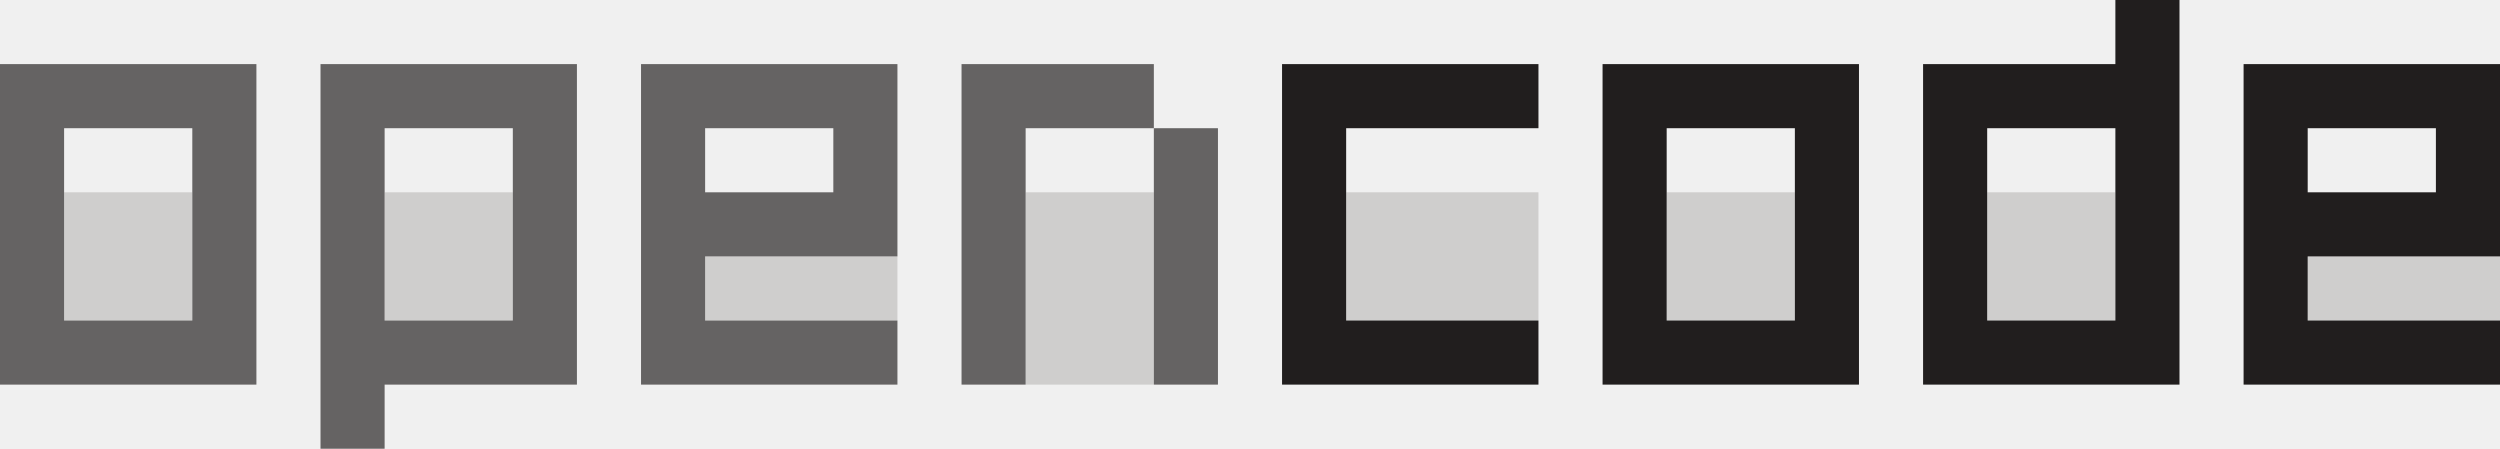
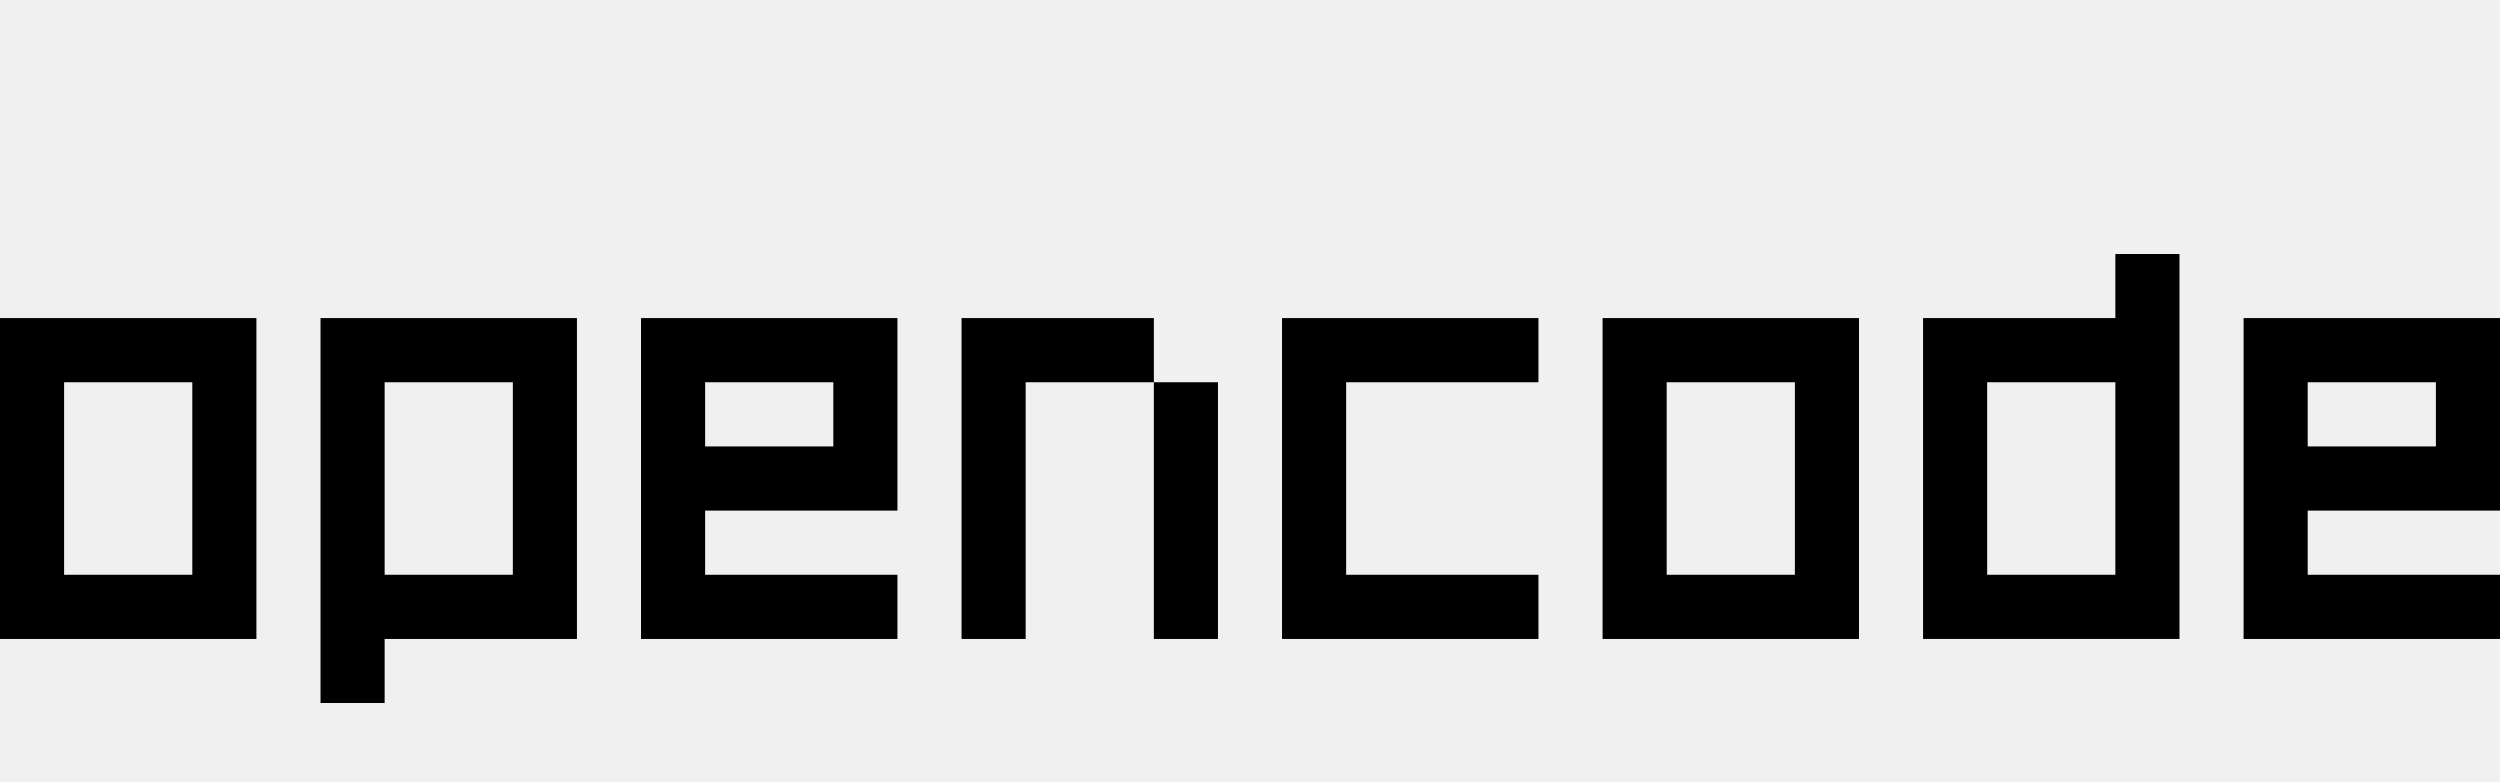
- <svg xmlns="http://www.w3.org/2000/svg" width="234" height="42" viewBox="0 0 234 42" fill="none">
-   <path d="M18 30H6V18H18V30Z" fill="#CFCECD" />
-   <path d="M18 12H6V30H18V12ZM24 36H0V6H24V36Z" fill="#656363" />
-   <path d="M48 30H36V18H48V30Z" fill="#CFCECD" />
-   <path d="M36 30H48V12H36V30ZM54 36H36V42H30V6H54V36Z" fill="#656363" />
-   <path d="M84 24V30H66V24H84Z" fill="#CFCECD" />
-   <path d="M84 24H66V30H84V36H60V6H84V24ZM66 18H78V12H66V18Z" fill="#656363" />
-   <path d="M108 36H96V18H108V36Z" fill="#CFCECD" />
-   <path d="M108 12H96V36H90V6H108V12ZM114 36H108V12H114V36Z" fill="#656363" />
-   <path d="M144 30H126V18H144V30Z" fill="#CFCECD" />
-   <path d="M144 12H126V30H144V36H120V6H144V12Z" fill="#211E1E" />
-   <path d="M168 30H156V18H168V30Z" fill="#CFCECD" />
-   <path d="M168 12H156V30H168V12ZM174 36H150V6H174V36Z" fill="#211E1E" />
-   <path d="M198 30H186V18H198V30Z" fill="#CFCECD" />
-   <path d="M198 12H186V30H198V12ZM204 36H180V6H198V0H204V36Z" fill="#211E1E" />
-   <path d="M234 24V30H216V24H234Z" fill="#CFCECD" />
-   <path d="M216 12V18H228V12H216ZM234 24H216V30H234V36H210V6H234V24Z" fill="#211E1E" />
+ <svg xmlns="http://www.w3.org/2000/svg" width="128" height="40" viewBox="0 0 128 40" fill="none">
+   <svg width="128" height="23" viewBox="0 0 640 115" fill="none" x="0" y="13">
+     <g clip-path="url(#clip0_1401_86353)">
+       <mask id="mask0_1401_86353" style="mask-type:luminance" maskUnits="userSpaceOnUse" x="0" y="0" width="640" height="115">
+         <path d="M640 0H0V115H640V0Z" fill="white" />
+       </mask>
+       <g mask="url(#mask0_1401_86353)">
+         <path d="M49.231 32.857H16.41V82.143H49.231V32.857ZM65.641 98.572H0V16.429H65.641V98.572Z" fill="black" />
+         <path d="M98.465 82.143H131.285V32.857H98.465V82.143ZM147.696 98.572H98.465V115H82.055V16.429H147.696V98.572Z" fill="black" />
+         <path d="M229.743 65.714H180.512V82.143H229.743V98.572H164.102V16.429H229.743V65.714ZM180.512 49.286H213.332V32.857H180.512V49.286Z" fill="black" />
+         <path d="M295.387 32.857H262.567V98.572H246.156V16.429H295.387V32.857ZM311.797 98.572H295.387V32.857H311.797V98.572Z" fill="black" />
+         <path d="M393.844 32.857H344.613V82.143H393.844V98.572H328.203V16.429H393.844V32.857Z" fill="black" />
+         <path d="M459.489 32.857H426.668V82.143H459.489V32.857ZM475.899 98.572H410.258V16.429H475.899V98.572Z" fill="black" />
+         <path d="M541.535 32.857H508.715V82.143H541.535V32.857ZM557.946 98.571H492.305V16.429H541.535V0H557.946V98.571Z" fill="black" />
+         <path d="M590.77 32.857V49.286H623.59V32.857H590.77ZM640 65.714H590.77V82.143H640V98.572H574.359V16.429H640V65.714Z" fill="black" />
+       </g>
+     </g>
+     <defs>
+       <clipPath id="clip0_1401_86353">
+         <rect width="640" height="115" fill="white" />
+       </clipPath>
+     </defs>
+   </svg>
</svg>
